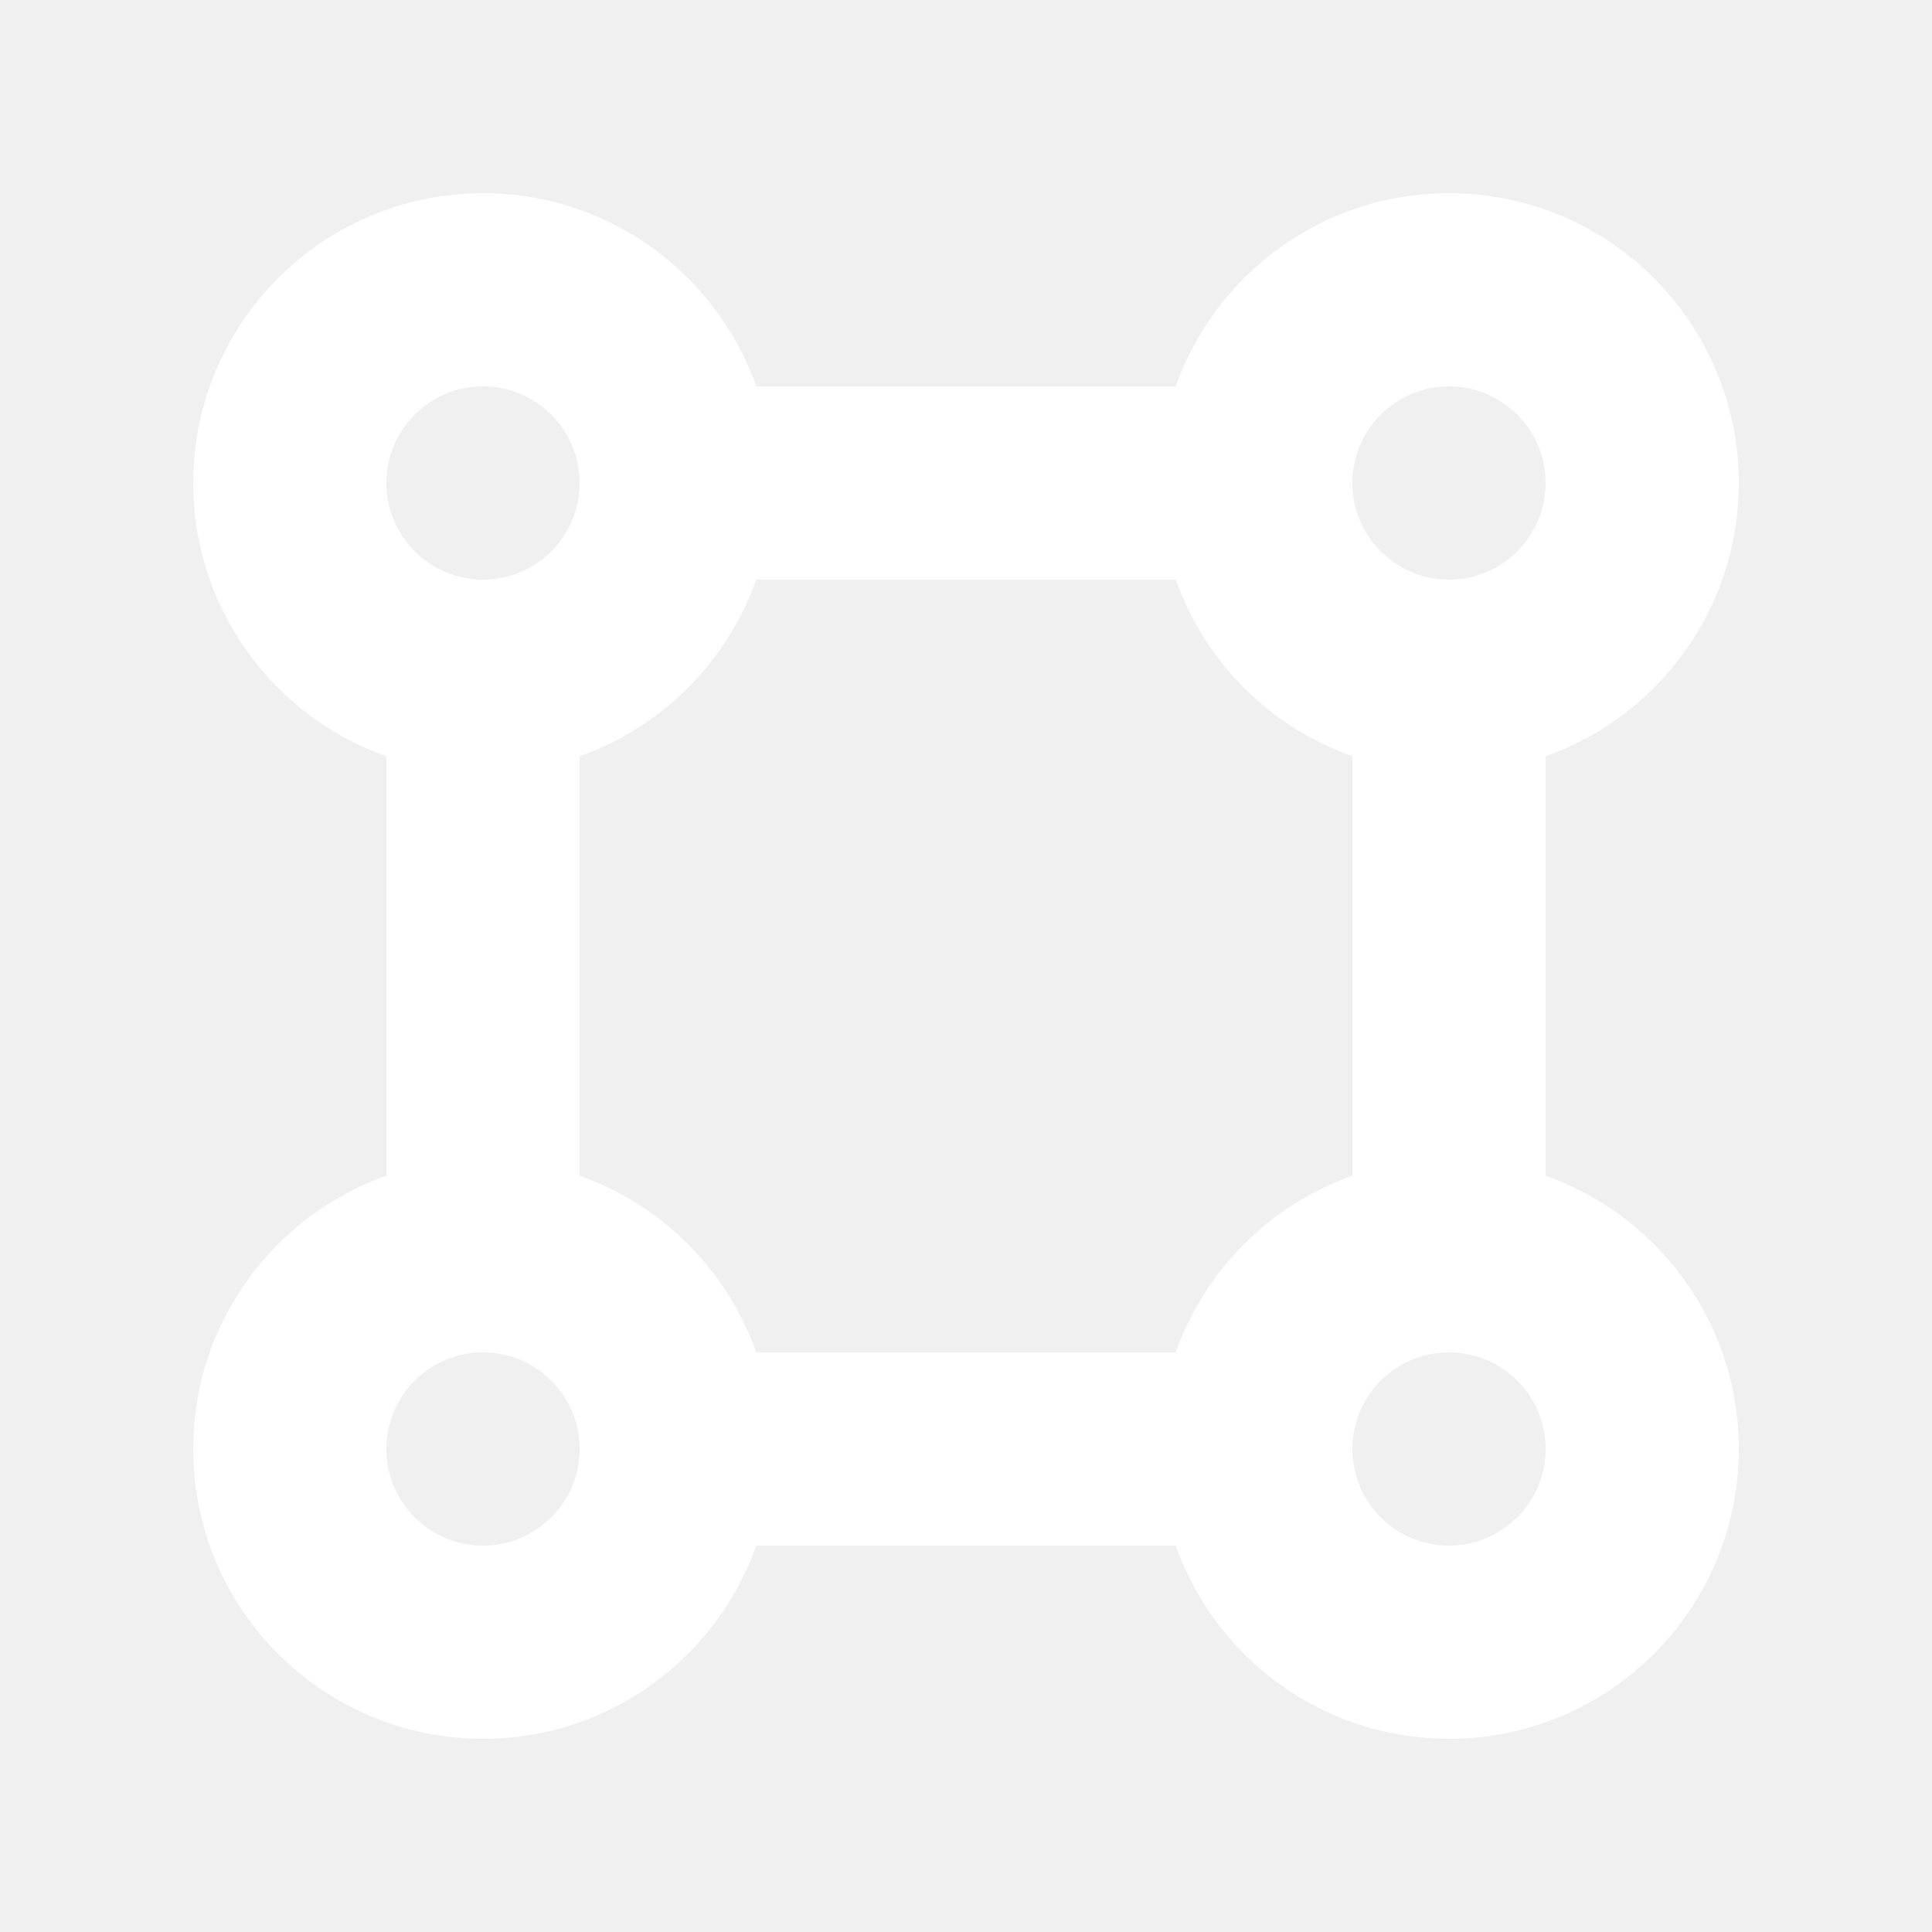
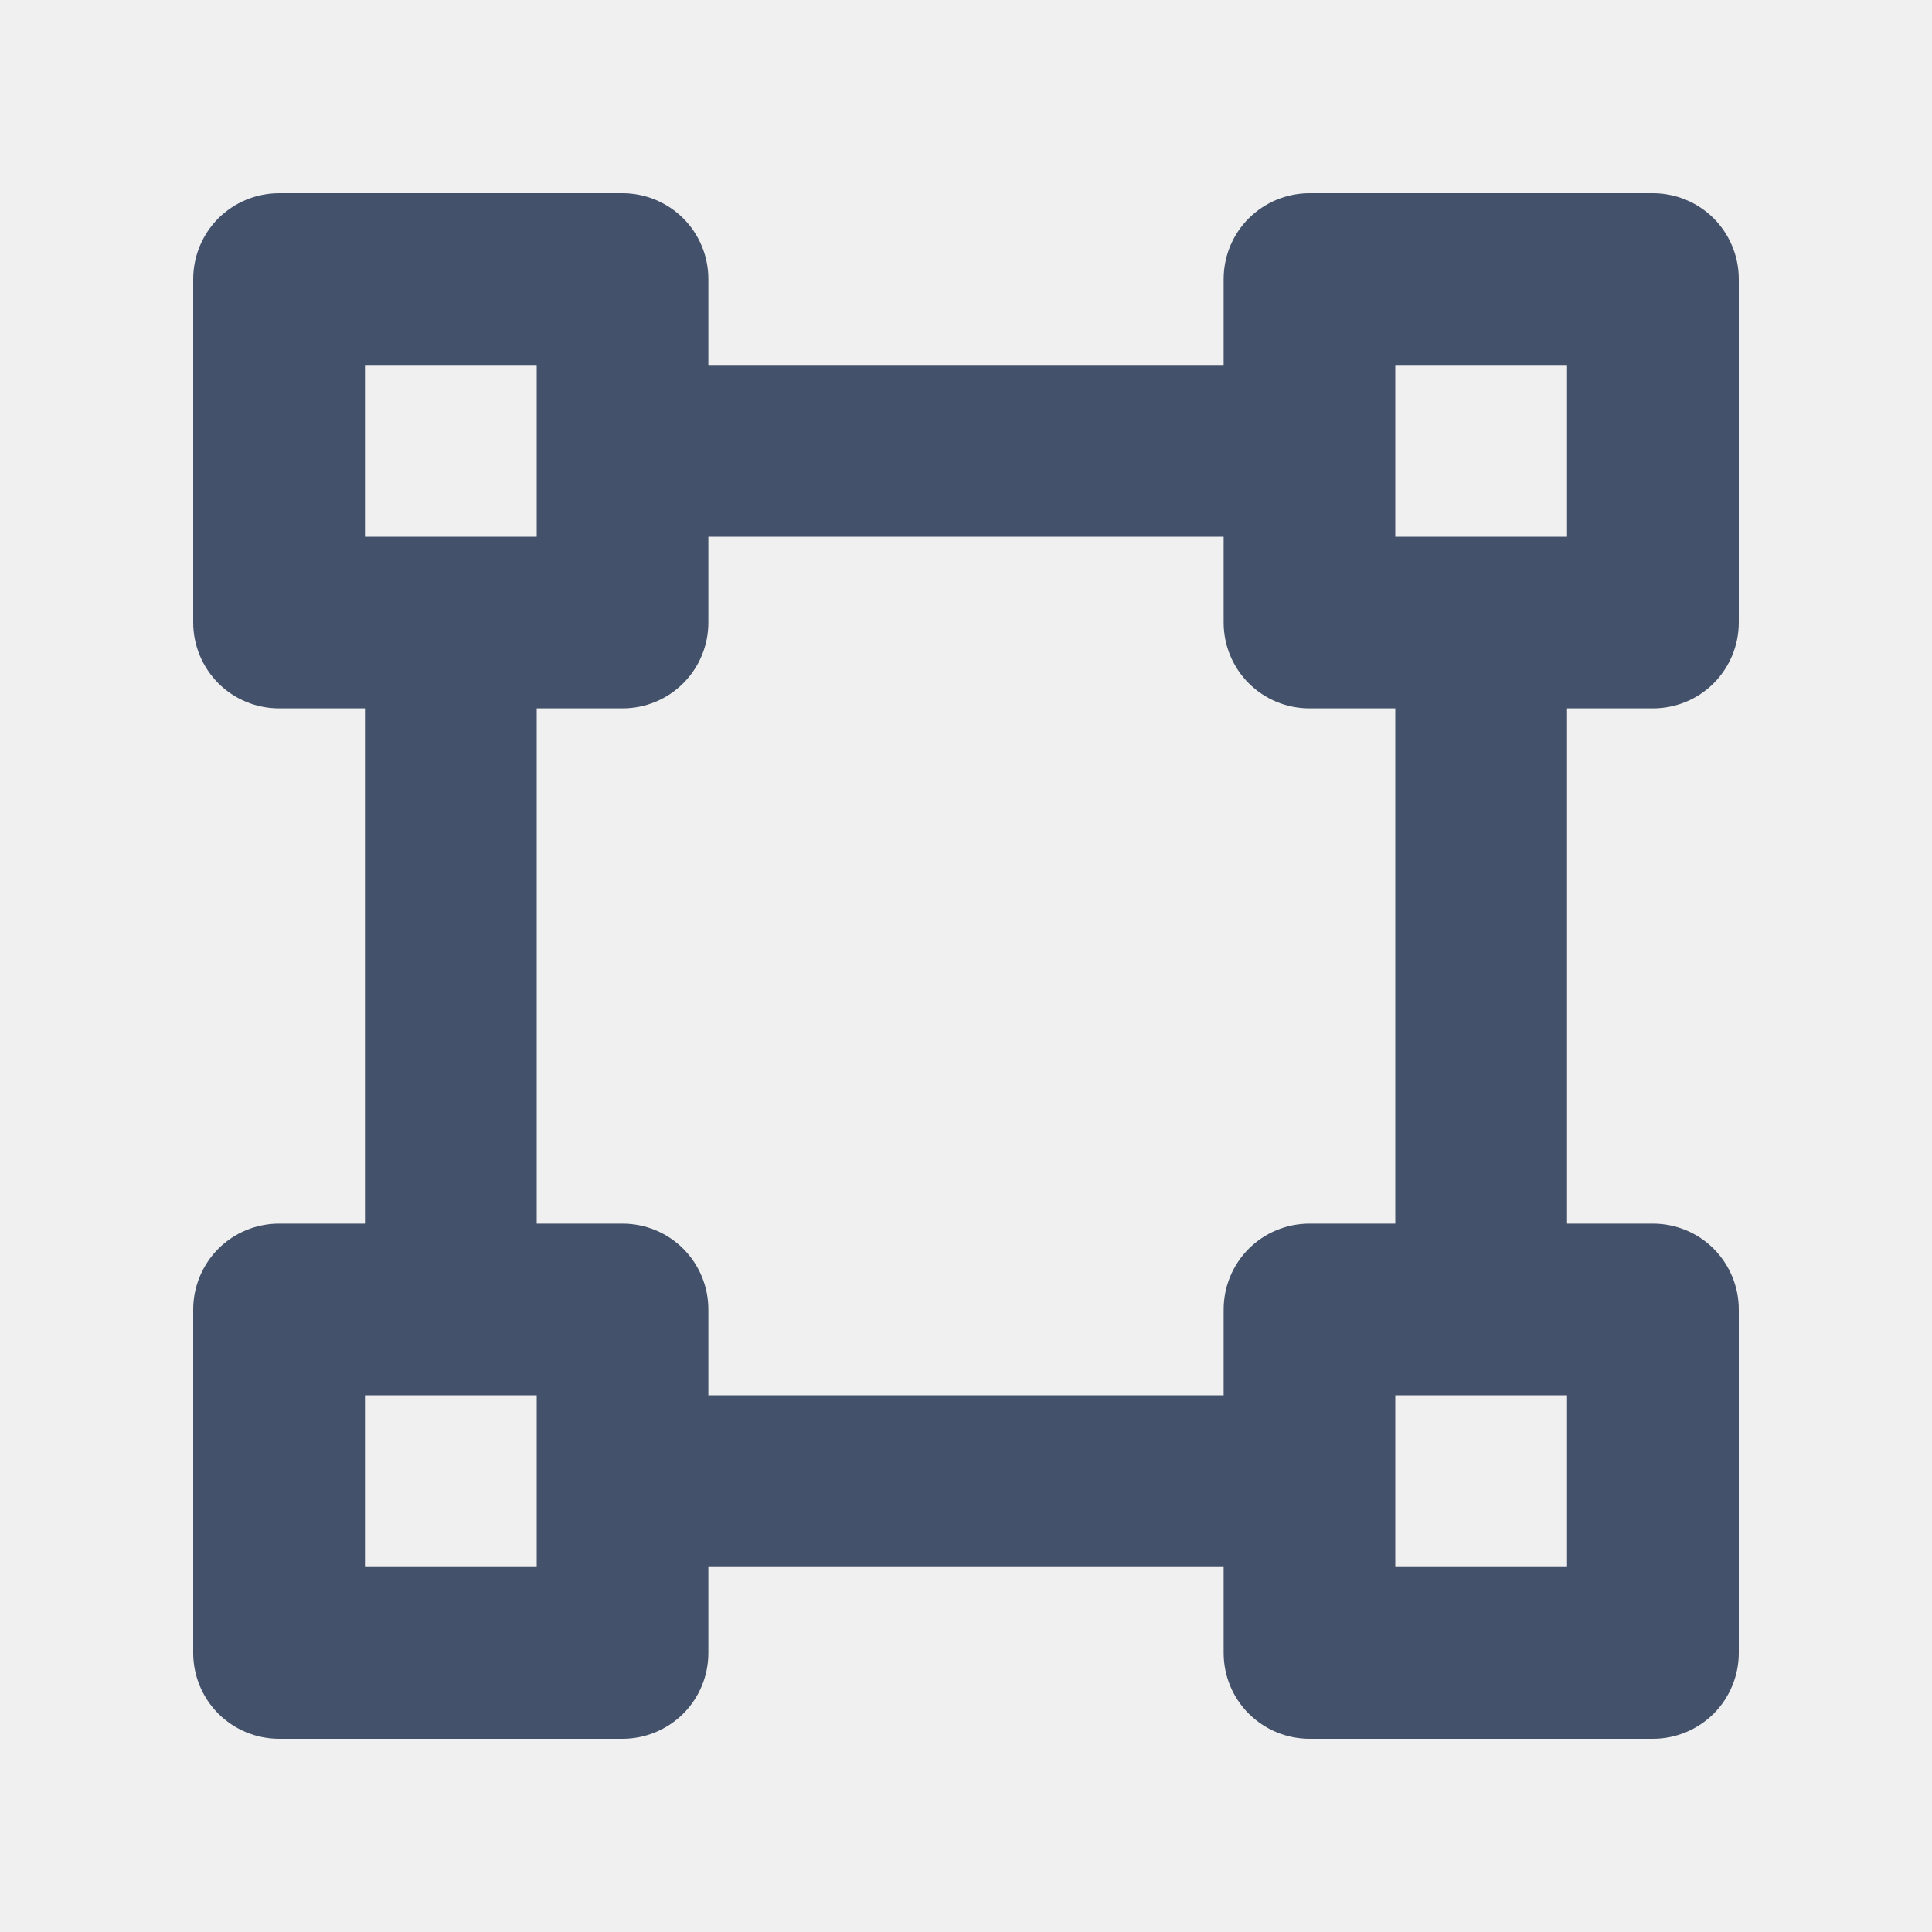
<svg xmlns="http://www.w3.org/2000/svg" width="20" height="20" viewBox="0 0 20 20" fill="none">
-   <rect x="4" y="7" width="2" height="7" fill="white" />
-   <rect x="7" y="14" width="6" height="2" fill="white" />
-   <rect x="7" y="4" width="6" height="2" fill="white" />
-   <rect x="14" y="7" width="2" height="7" fill="white" />
-   <circle cx="5" cy="5" r="2" stroke="white" stroke-width="2" />
-   <circle cx="5" cy="15" r="2" stroke="white" stroke-width="2" />
-   <circle cx="15" cy="5" r="2" stroke="white" stroke-width="2" />
-   <circle cx="15" cy="15" r="2" stroke="white" stroke-width="2" />
+   <path d="M17.111 7.333C17.347 7.333 17.573 7.24 17.74 7.073C17.906 6.906 18 6.68 18 6.444V2.889C18 2.653 17.906 2.427 17.74 2.26C17.573 2.094 17.347 2 17.111 2H13.556C13.32 2 13.094 2.094 12.927 2.26C12.76 2.427 12.667 2.653 12.667 2.889V3.778H7.333V2.889C7.333 2.653 7.24 2.427 7.073 2.26C6.906 2.094 6.68 2 6.444 2H2.889C2.653 2 2.427 2.094 2.26 2.26C2.094 2.427 2 2.653 2 2.889V6.444C2 6.68 2.094 6.906 2.26 7.073C2.427 7.24 2.653 7.333 2.889 7.333H3.778V12.667H2.889C2.653 12.667 2.427 12.76 2.26 12.927C2.094 13.094 2 13.32 2 13.556V17.111C2 17.347 2.094 17.573 2.26 17.74C2.427 17.906 2.653 18 2.889 18H6.444C6.68 18 6.906 17.906 7.073 17.74C7.24 17.573 7.333 17.347 7.333 17.111V16.222H12.667V17.111C12.667 17.347 12.76 17.573 12.927 17.74C13.094 17.906 13.32 18 13.556 18H17.111C17.347 18 17.573 17.906 17.74 17.74C17.906 17.573 18 17.347 18 17.111V13.556C18 13.32 17.906 13.094 17.74 12.927C17.573 12.76 17.347 12.667 17.111 12.667H16.222V7.333H17.111ZM14.444 3.778H16.222V5.556H14.444V3.778ZM3.778 3.778H5.556V5.556H3.778V3.778ZM5.556 16.222H3.778V14.444H5.556V16.222ZM16.222 16.222H14.444V14.444H16.222V16.222ZM14.444 12.667H13.556C13.32 12.667 13.094 12.76 12.927 12.927C12.76 13.094 12.667 13.32 12.667 13.556V14.444H7.333V13.556C7.333 13.32 7.24 13.094 7.073 12.927C6.906 12.76 6.68 12.667 6.444 12.667H5.556V7.333H6.444C6.68 7.333 6.906 7.24 7.073 7.073C7.24 6.906 7.333 6.68 7.333 6.444V5.556H12.667V6.444C12.667 6.68 12.76 6.906 12.927 7.073C13.094 7.24 13.32 7.333 13.556 7.333H14.444V12.667Z" fill="#44516A" />
</svg>
